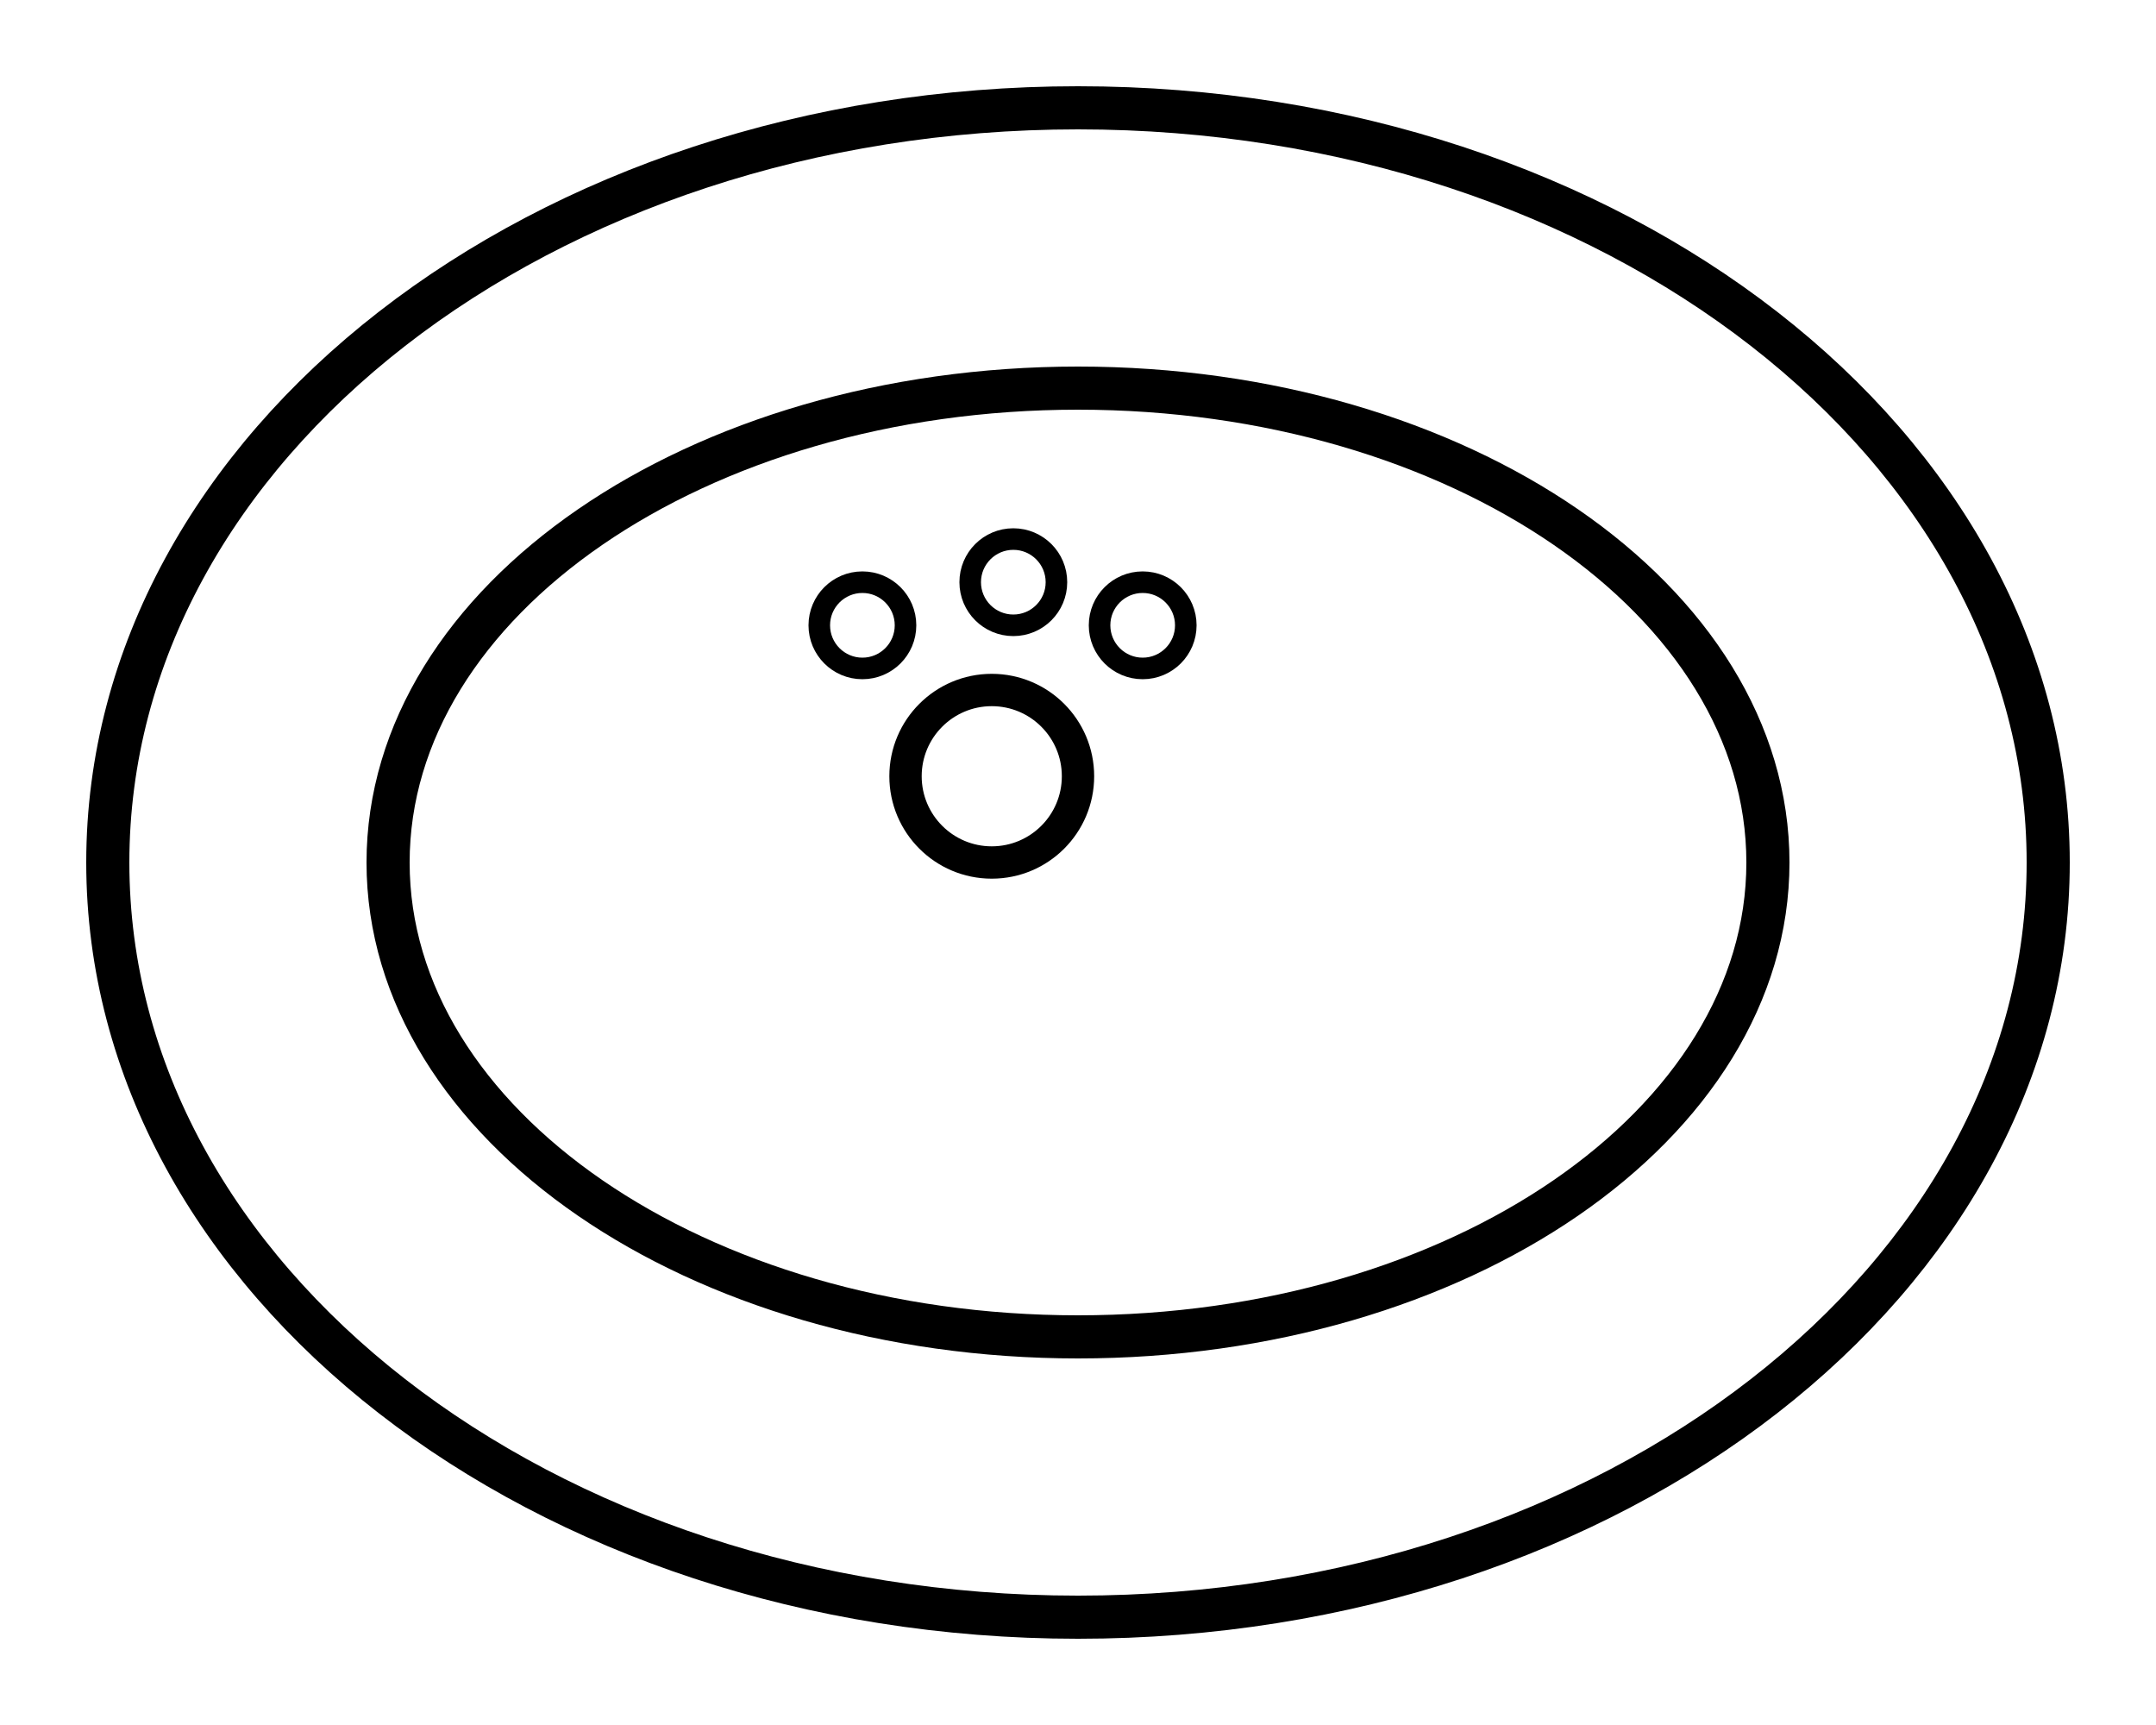
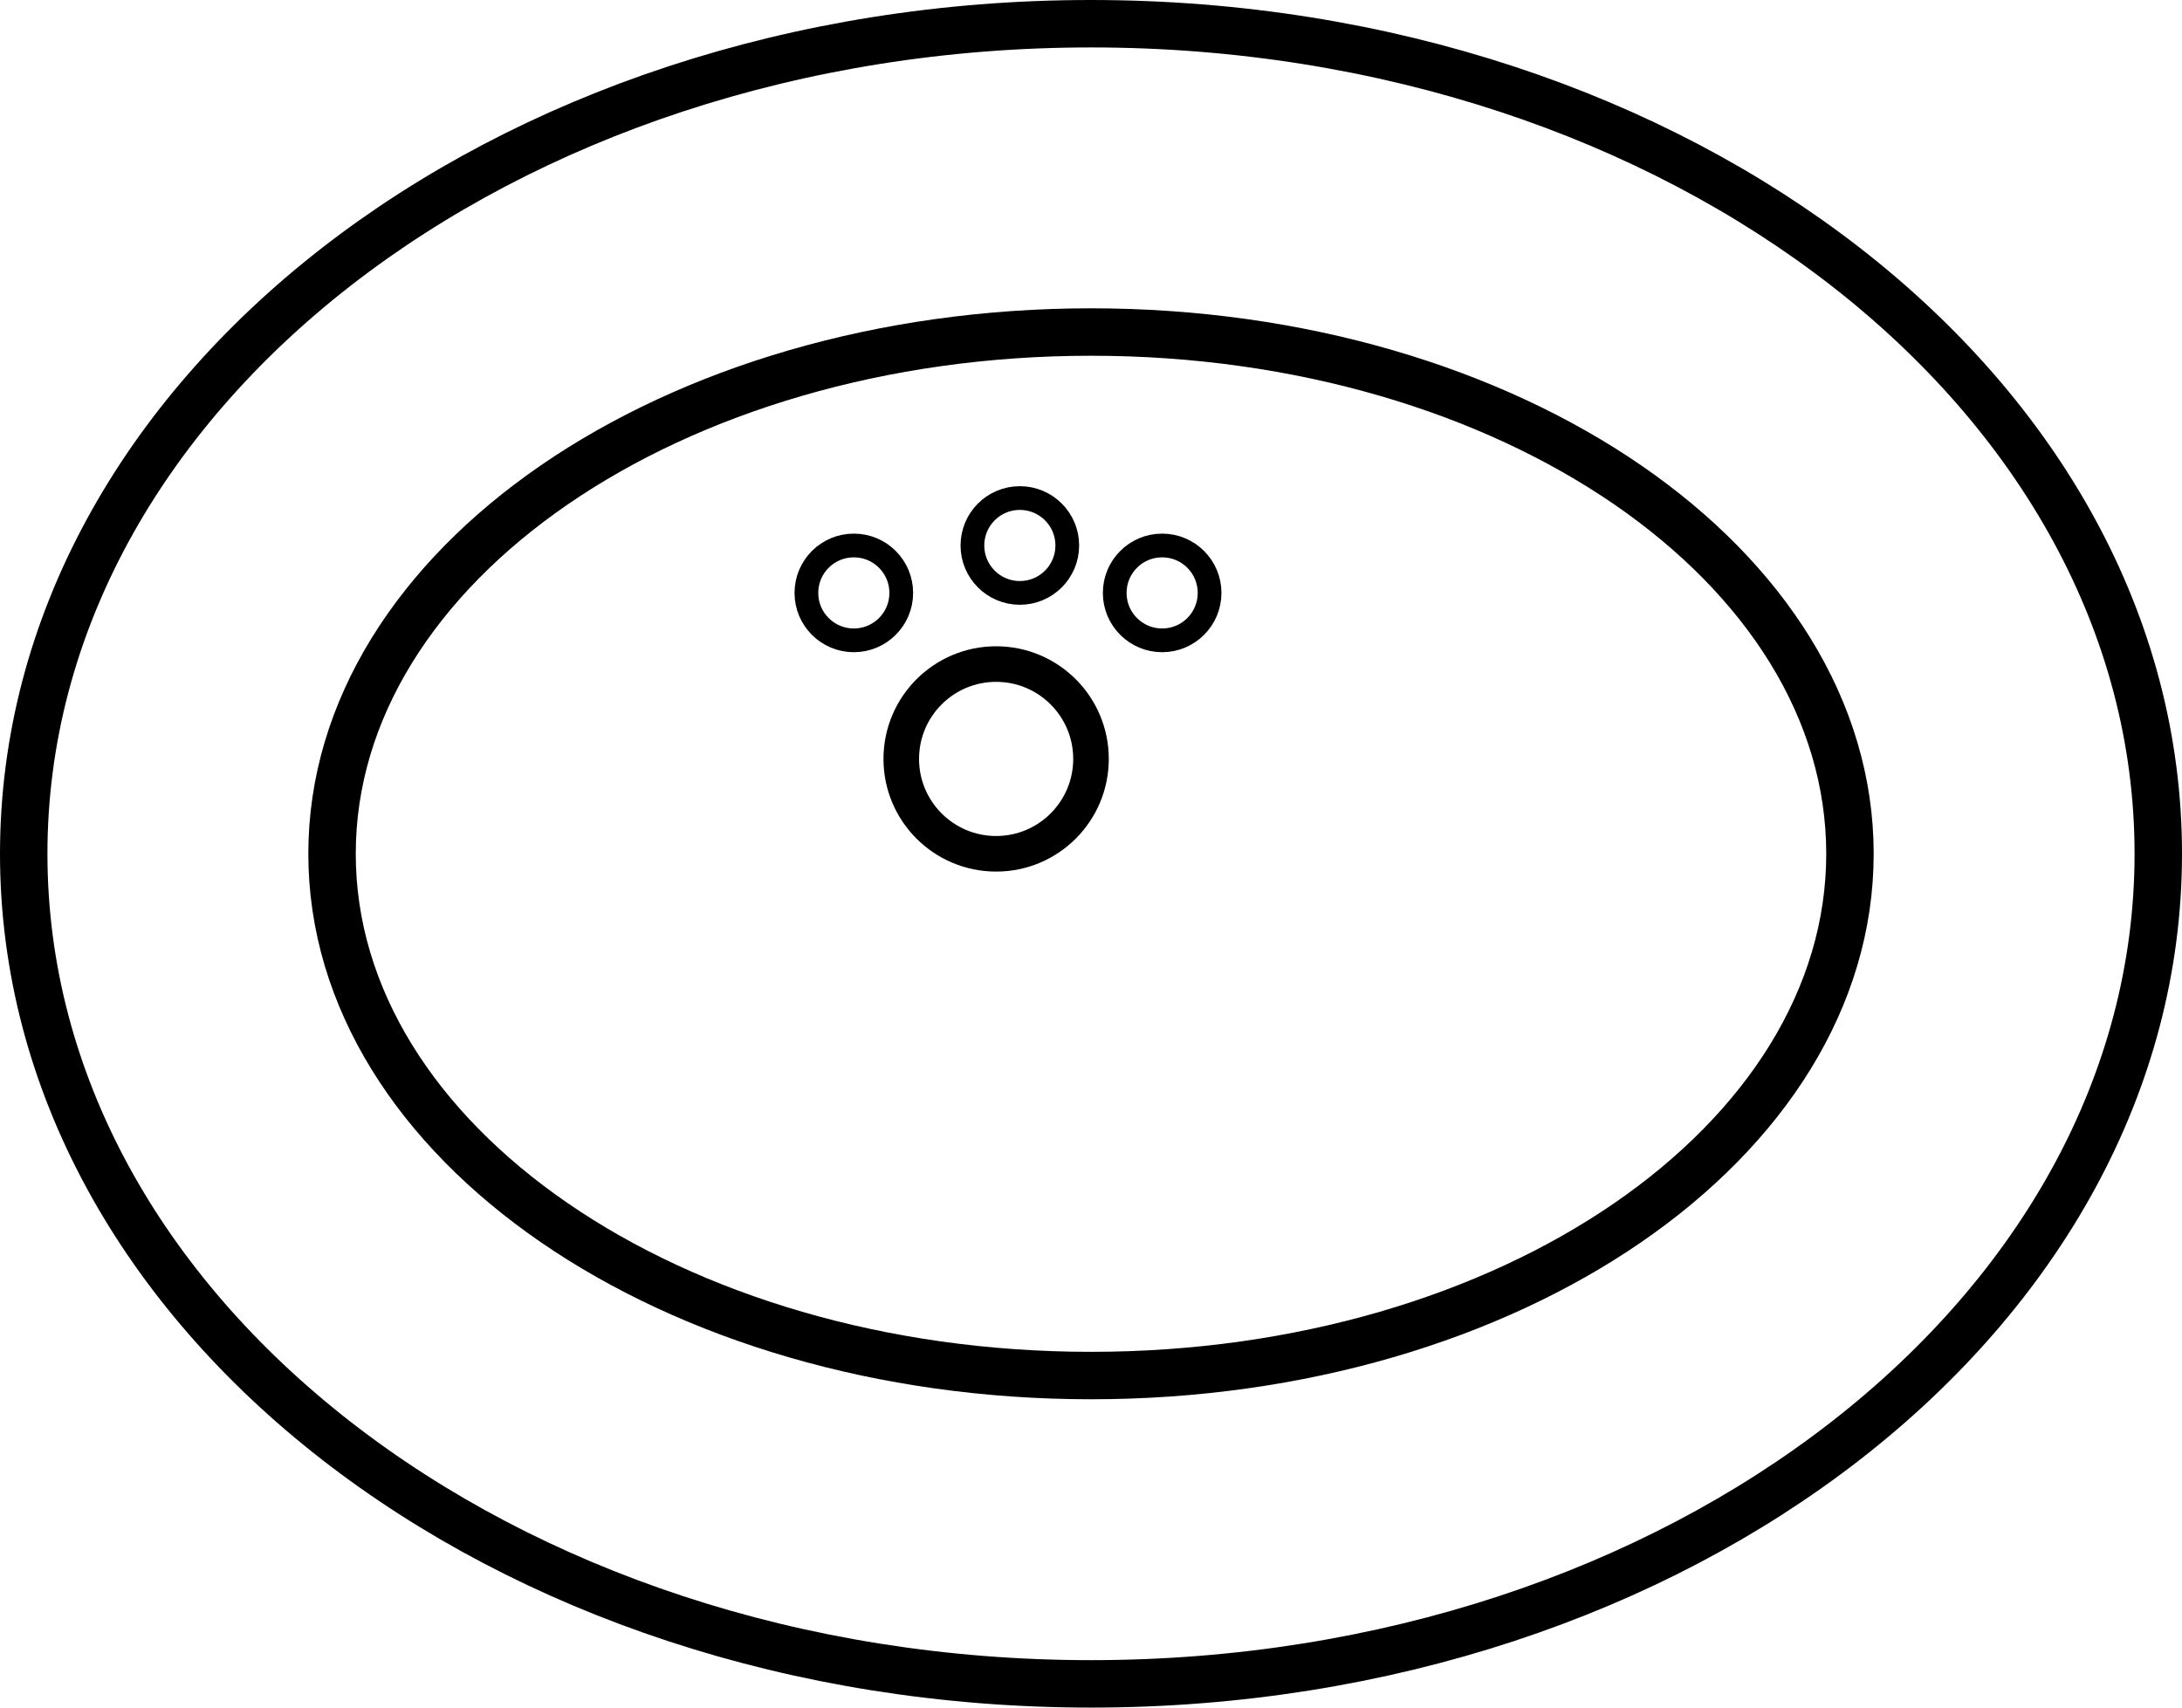
- <svg xmlns="http://www.w3.org/2000/svg" viewBox="0 0 100 80" width="100" height="80" fill="none" stroke="black" stroke-width="2" stroke-linecap="round" stroke-linejoin="round">
+ <svg xmlns="http://www.w3.org/2000/svg" viewBox="4 4 92 72" width="92" height="72" fill="none" stroke="black" stroke-width="2" stroke-linecap="round" stroke-linejoin="round">
  <ellipse cx="50" cy="40" rx="45" ry="35" />
  <ellipse cx="50" cy="40" rx="32" ry="22" />
  <circle cx="46" cy="36" r="4" stroke-width="1.5" />
  <circle cx="40" cy="29" r="2" stroke-width="1" />
  <circle cx="47" cy="27" r="2" stroke-width="1" />
  <circle cx="53" cy="29" r="2" stroke-width="1" />
</svg>
